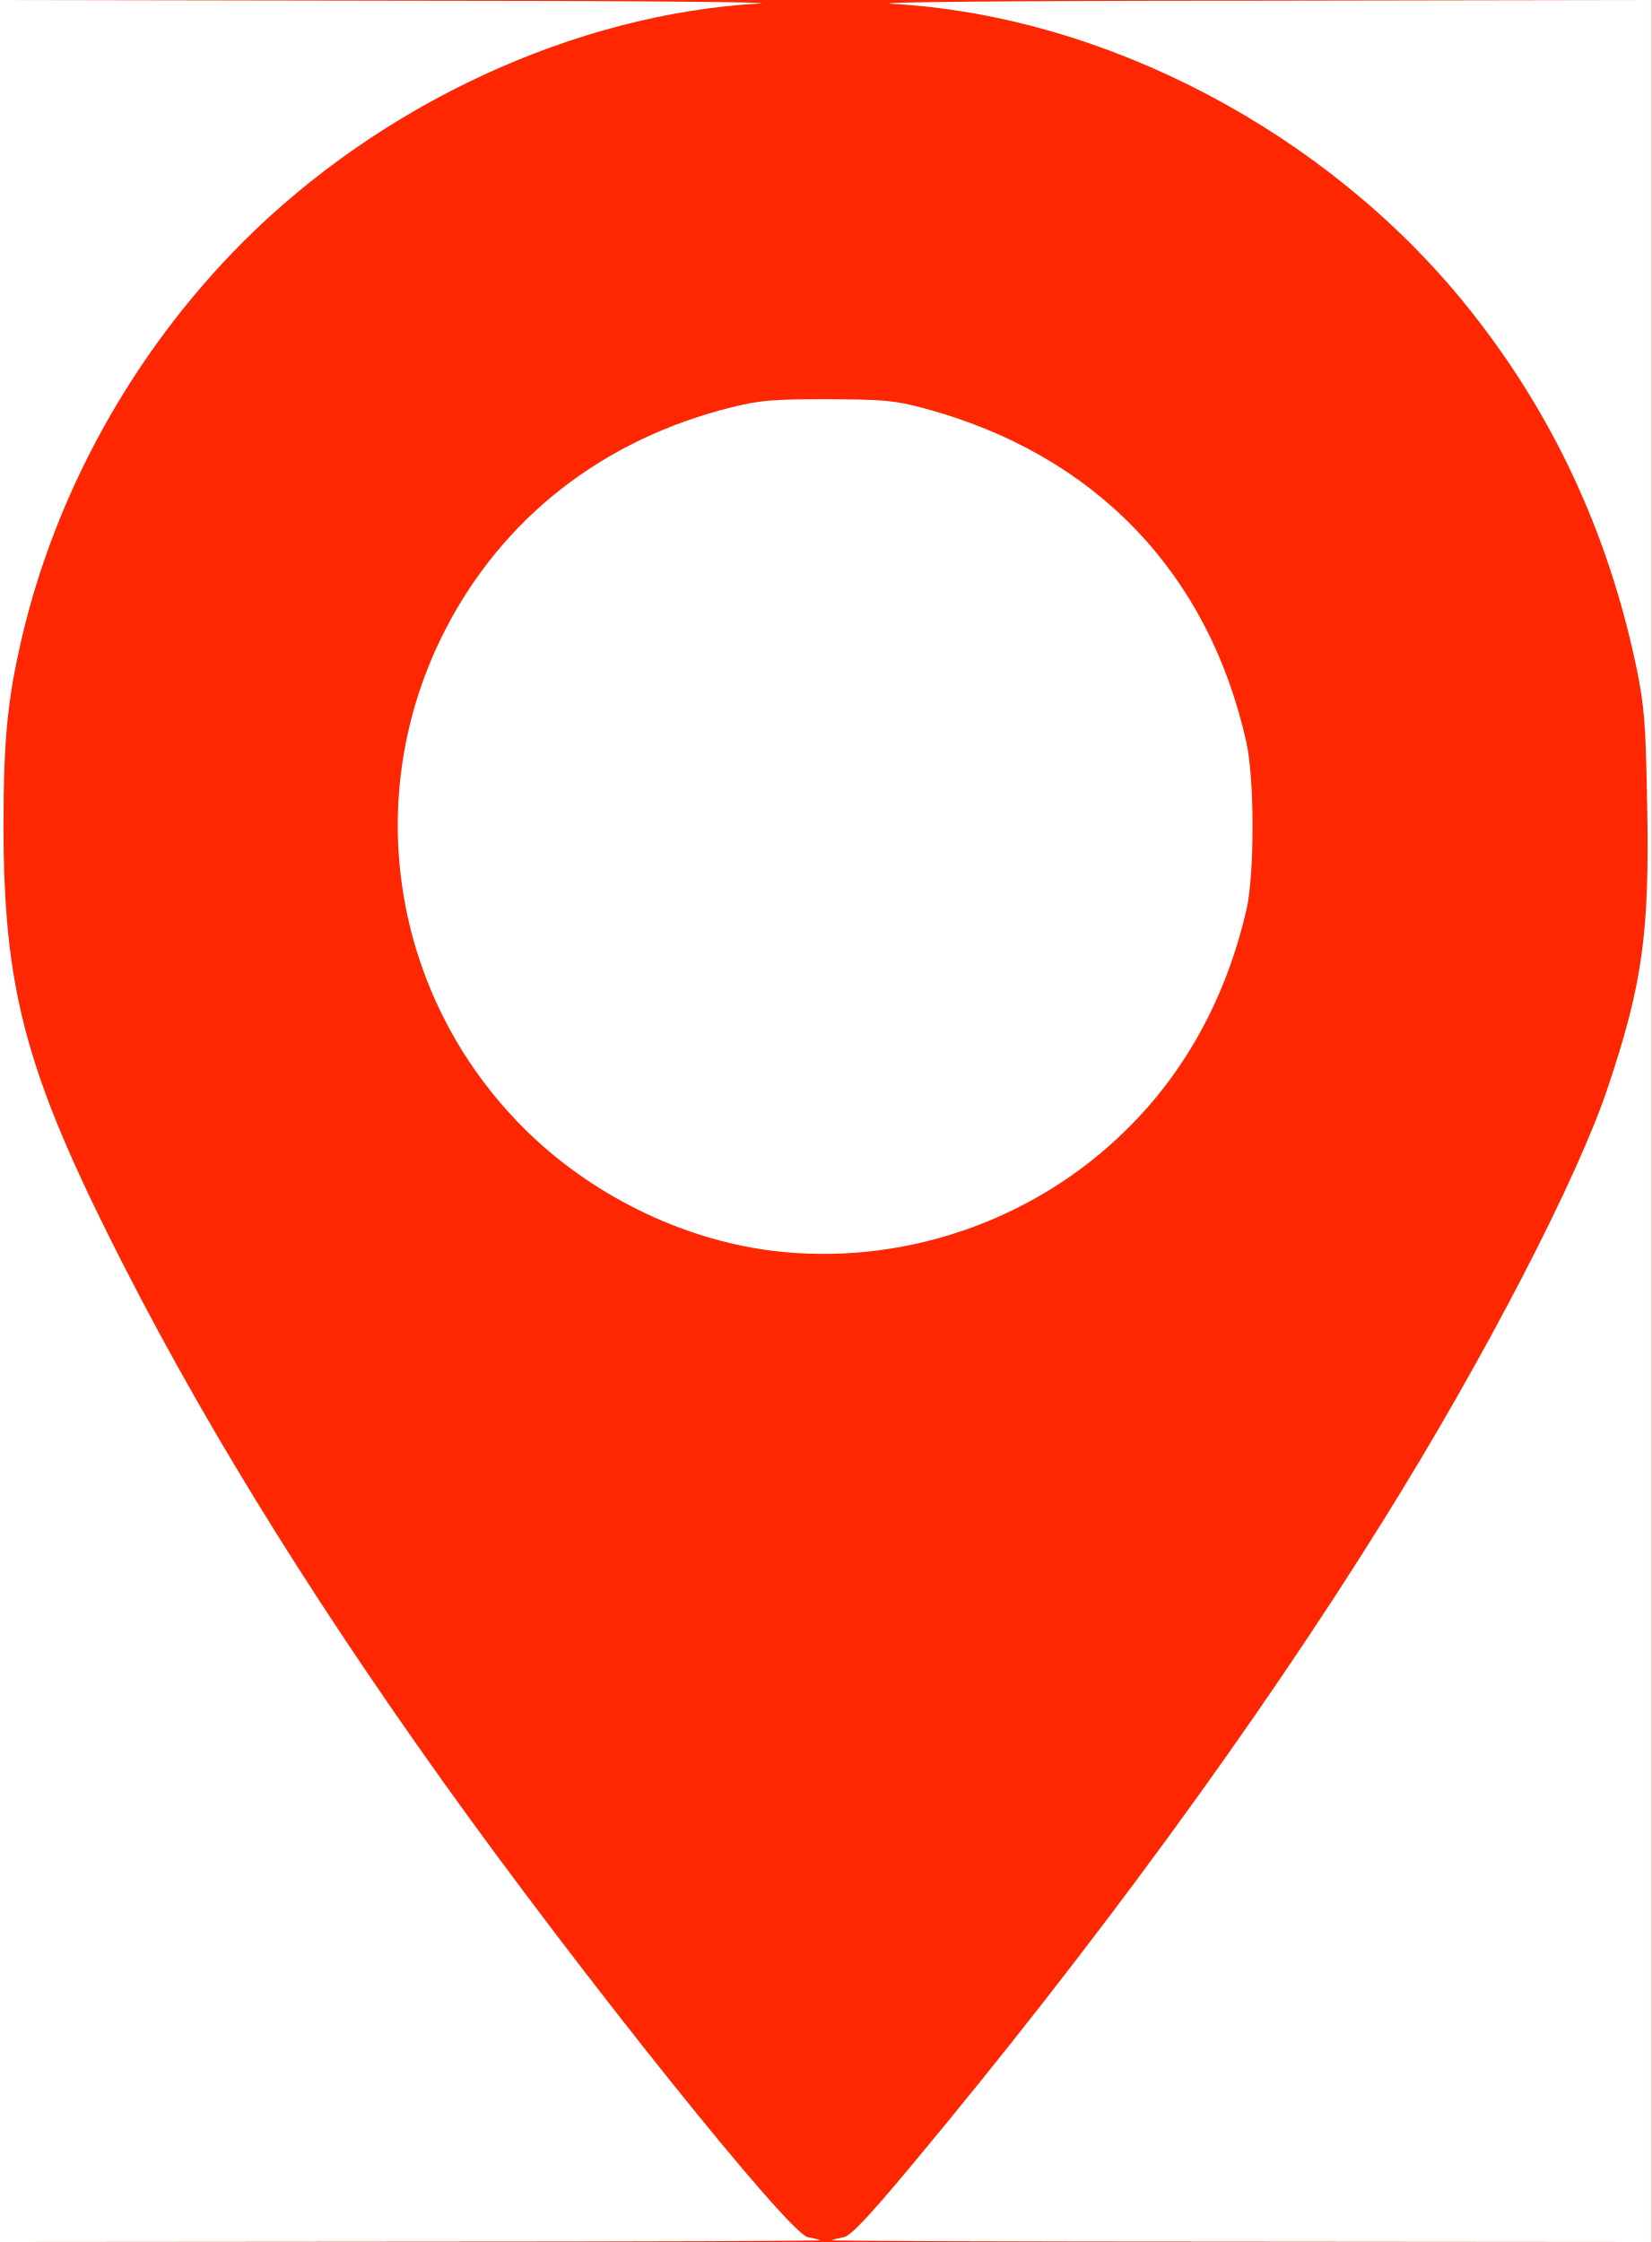
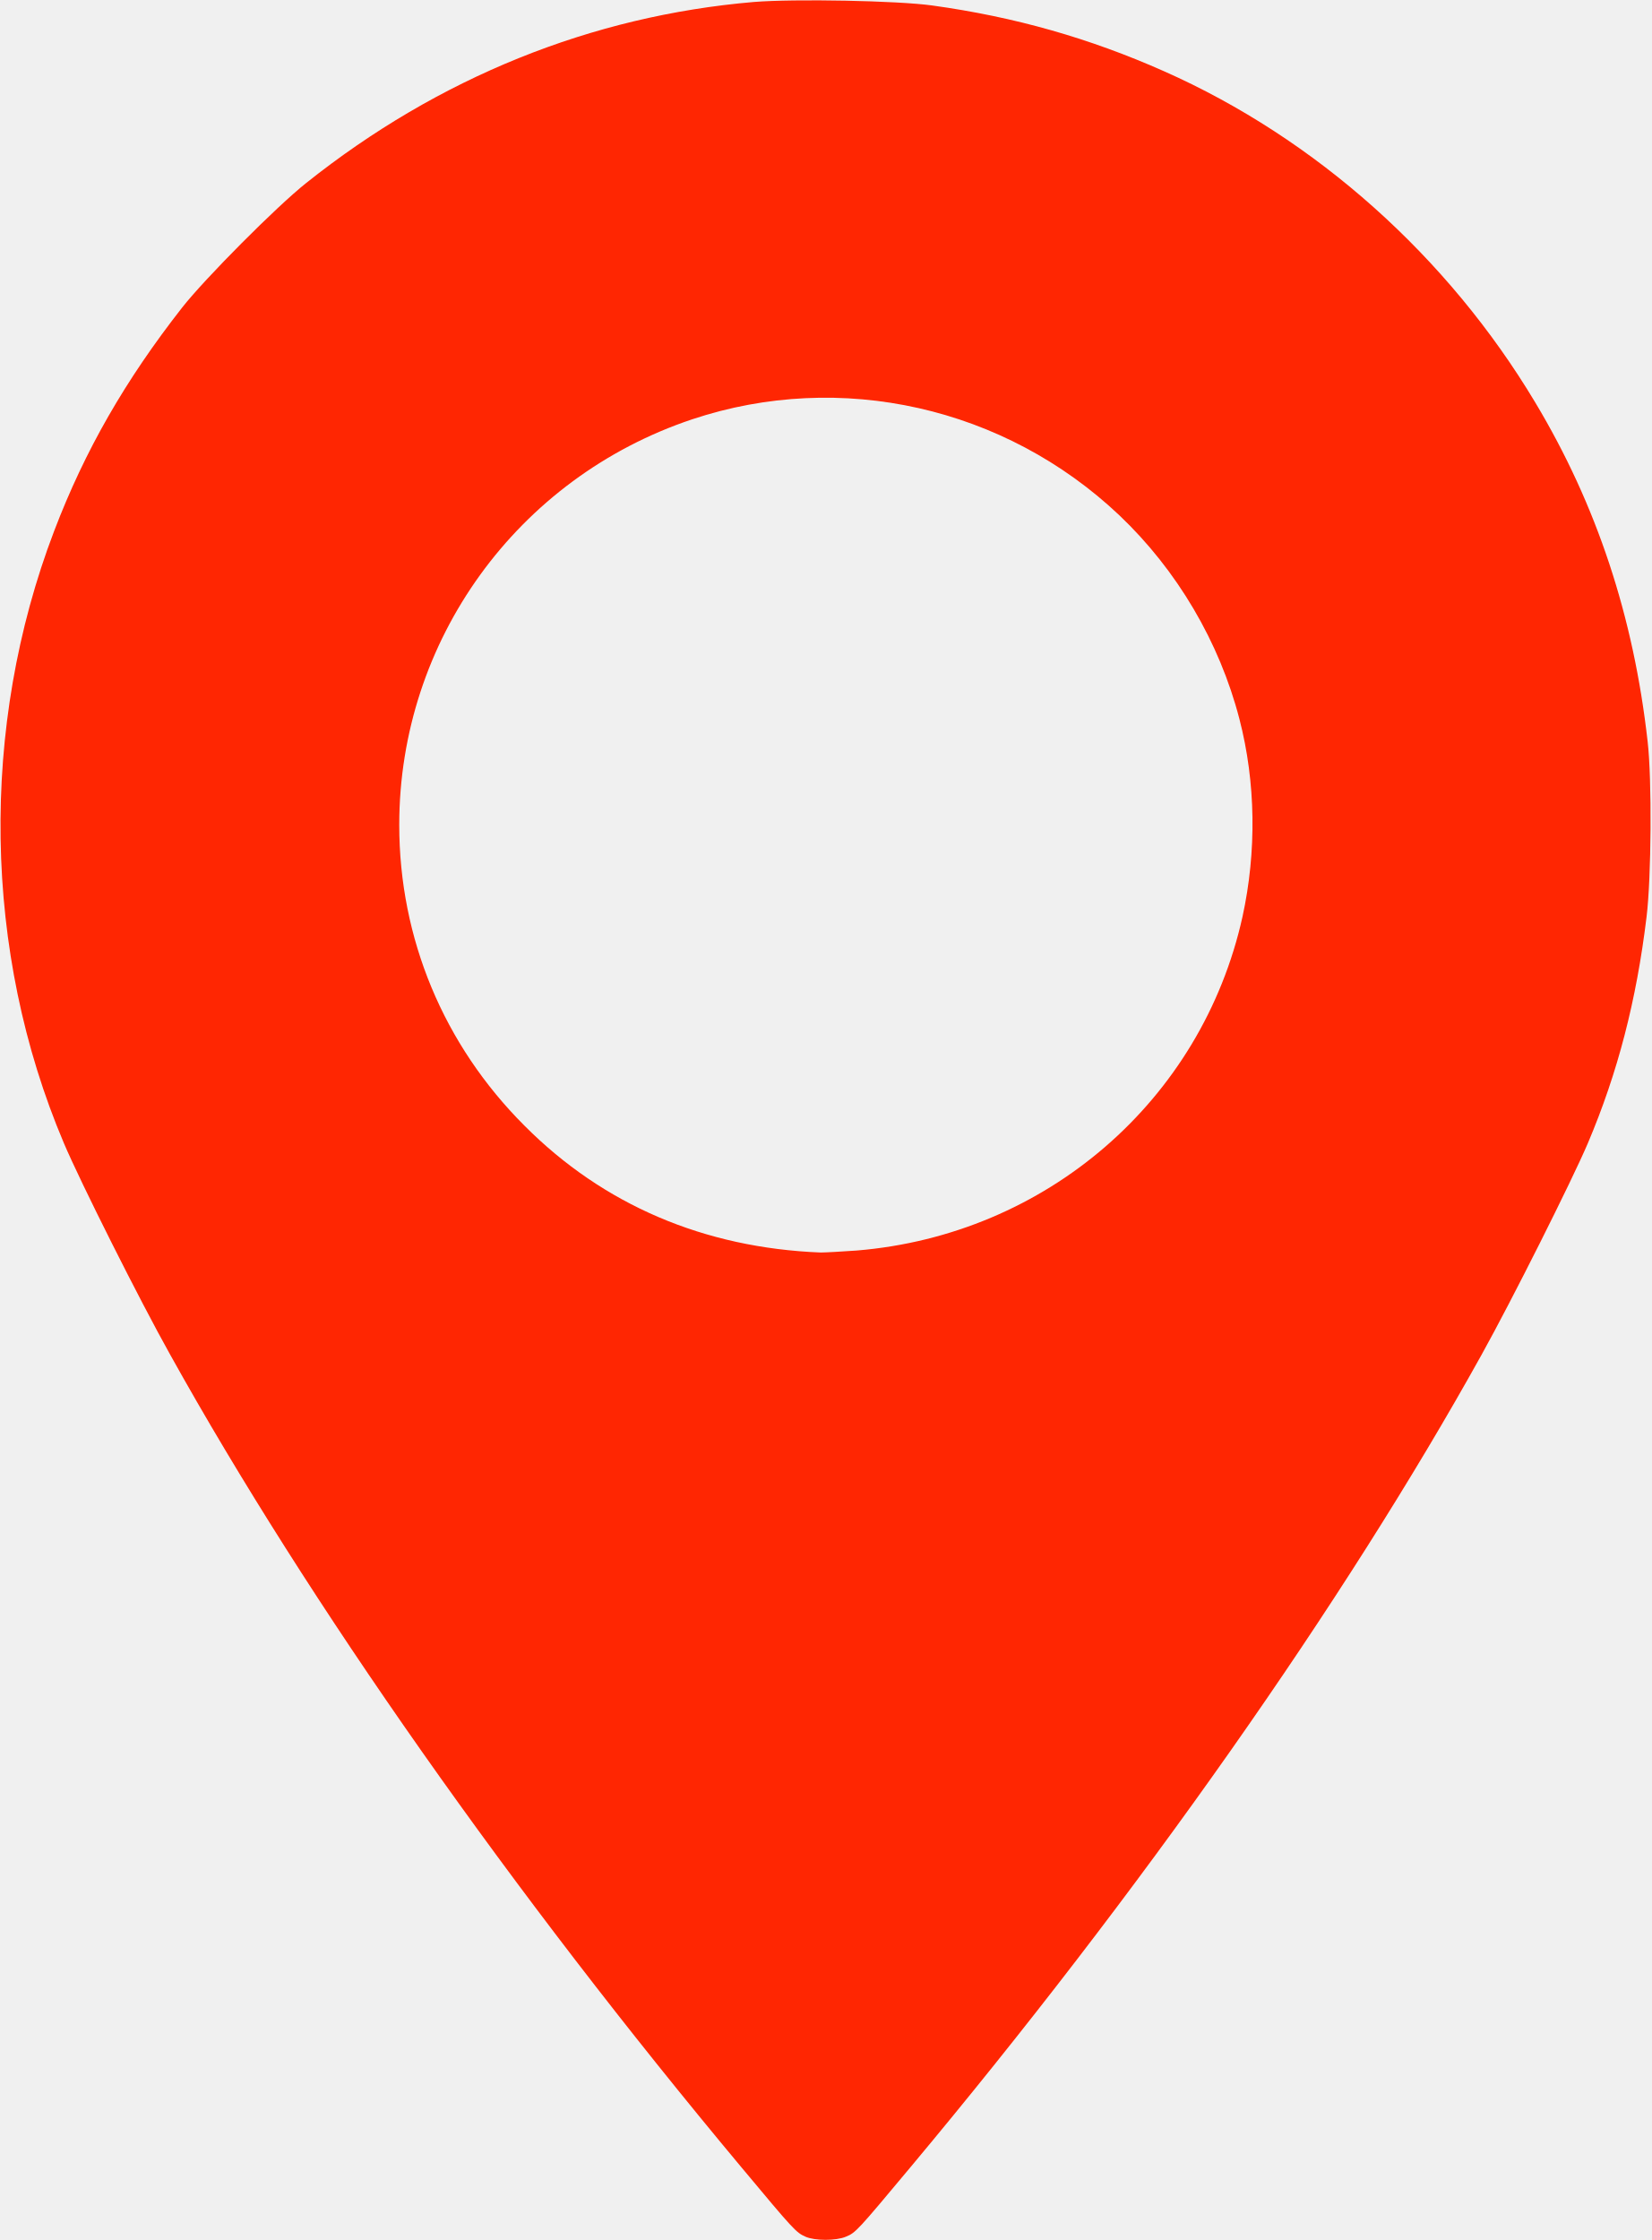
- <svg xmlns="http://www.w3.org/2000/svg" version="1.0" width="470px" height="638px" viewBox="0 0 4700 6380" preserveAspectRatio="xMidYMid meet">
-   <g id="layer101" fill="#ff2702" stroke="none">
-     <path d="M0 3190 l0 -3190 2350 0 2350 0 0 3190 0 3190 -2350 0 -2350 0 0 -3190z" />
-   </g>
-   <g id="layer102" fill="#ffffff" stroke="none">
-     <path d="M0 3190 l0 -3190 1143 2 c628 0 1086 4 1017 8 -525 30 -1077 286 -1470 680 -310 311 -532 711 -629 1130 -40 173 -51 289 -51 530 0 449 60 685 296 1160 248 499 559 1006 959 1566 392 548 977 1277 1033 1290 15 3 32 7 37 9 6 2 -518 4 -1162 4 l-1173 1 0 -3190z" />
-     <path d="M2365 6375 c6 -2 22 -6 37 -9 20 -5 72 -60 196 -209 510 -612 981 -1256 1338 -1830 289 -463 556 -979 641 -1238 97 -290 117 -438 110 -797 -4 -236 -8 -281 -30 -390 -81 -389 -242 -732 -484 -1032 -397 -493 -1027 -825 -1633 -859 -78 -5 348 -9 1013 -9 l1147 -2 0 3190 0 3190 -1172 -1 c-645 0 -1168 -2 -1163 -4z" />
-     <path d="M2195 3559 c-259 -33 -517 -161 -705 -349 -375 -375 -465 -943 -225 -1414 165 -323 451 -546 817 -637 80 -20 117 -23 273 -23 160 1 190 3 275 26 484 130 808 466 916 948 24 104 24 376 1 478 -57 247 -172 460 -342 627 -265 262 -642 390 -1010 344z" />
+ <svg xmlns="http://www.w3.org/2000/svg" version="1.0" width="753px" height="1021px" viewBox="0 0 7530 10210" preserveAspectRatio="xMidYMid meet">
+   <g id="layer101" fill="#ff2602" stroke="none">
+     <path d="M3672 10195 c-43 -19 -54 -31 -291 -315 -1046 -1252 -1974 -2571 -2605 -3705 -139 -248 -410 -788 -485 -965 -369 -870 -385 -1897 -44 -2790 140 -367 324 -687 584 -1019 104 -132 430 -460 565 -567 602 -480 1300 -762 2041 -825 186 -15 655 -6 813 16 376 52 717 149 1057 300 692 307 1294 845 1692 1510 280 467 448 975 512 1545 20 173 17 621 -5 800 -46 380 -131 709 -268 1032 -74 173 -345 713 -484 963 -626 1127 -1559 2454 -2605 3705 -239 286 -248 297 -293 315 -45 19 -141 19 -184 0z m233 -4495 c864 -71 1573 -684 1759 -1521 65 -297 61 -613 -14 -902 -91 -351 -284 -678 -547 -928 -523 -495 -1271 -663 -1947 -438 -799 267 -1336 1010 -1336 1849 0 517 202 1002 570 1370 360 362 820 558 1351 579 20 0 94 -4 164 -9z" />
  </g>
</svg>
